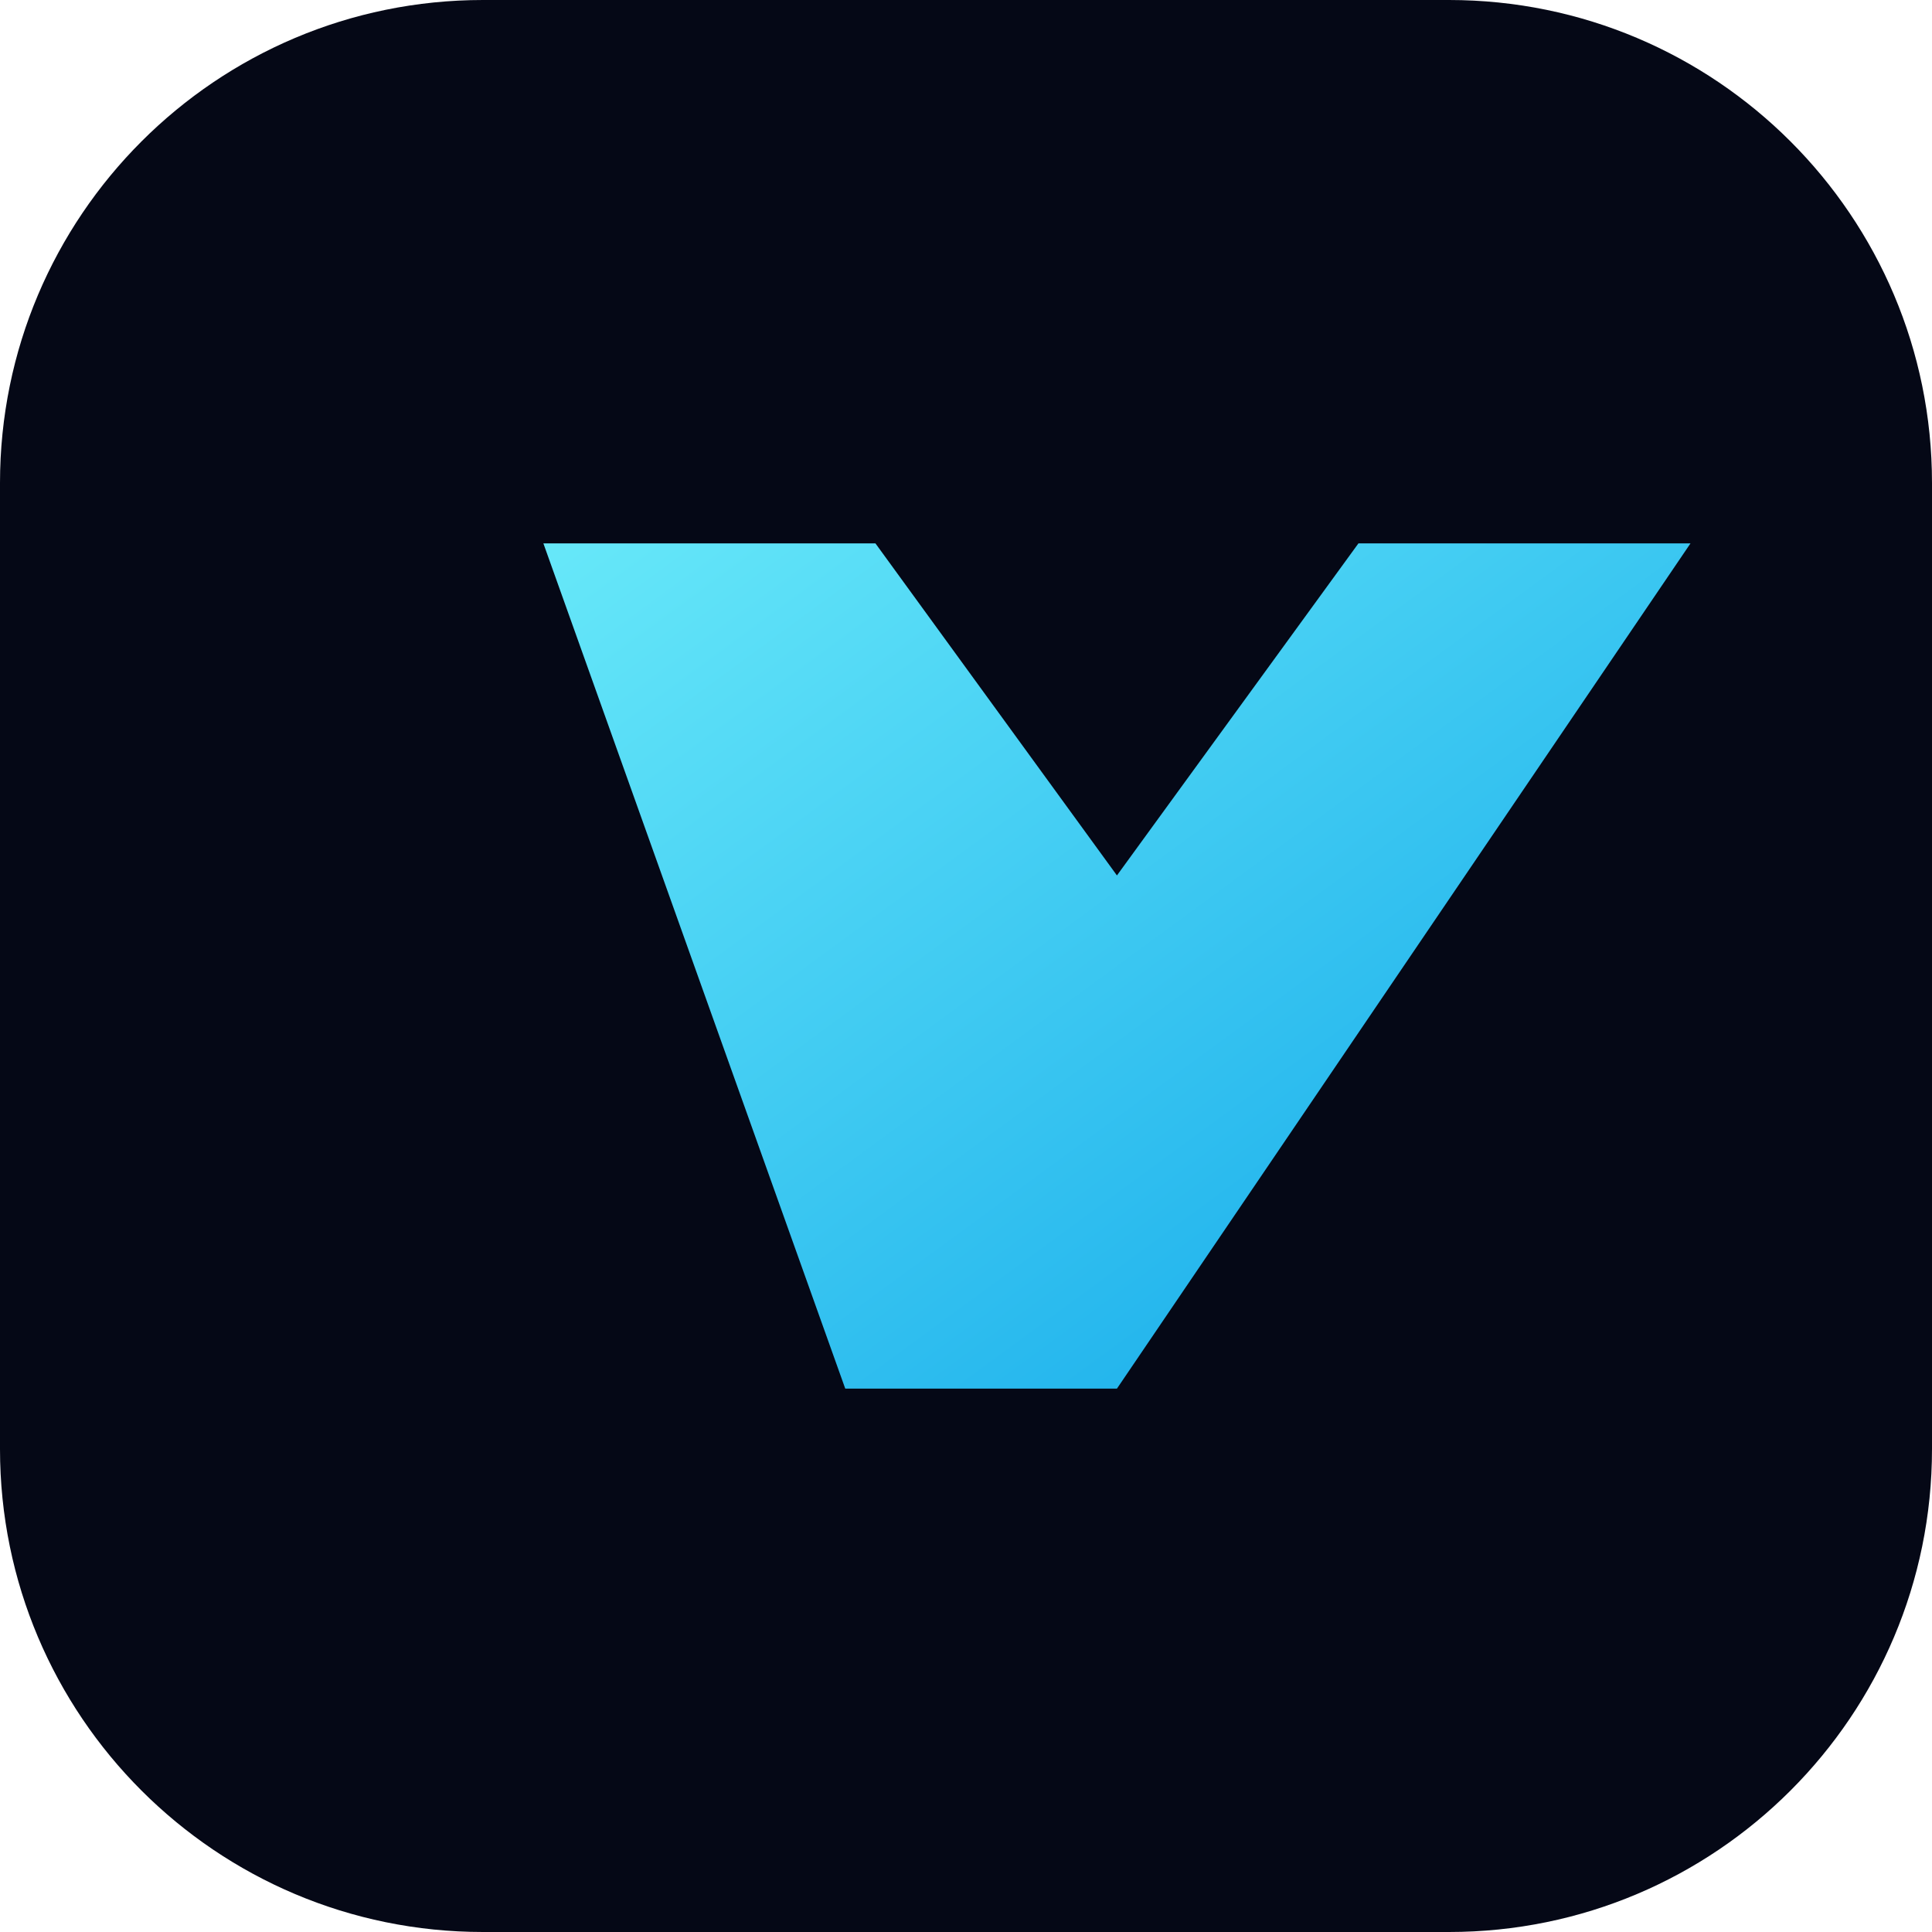
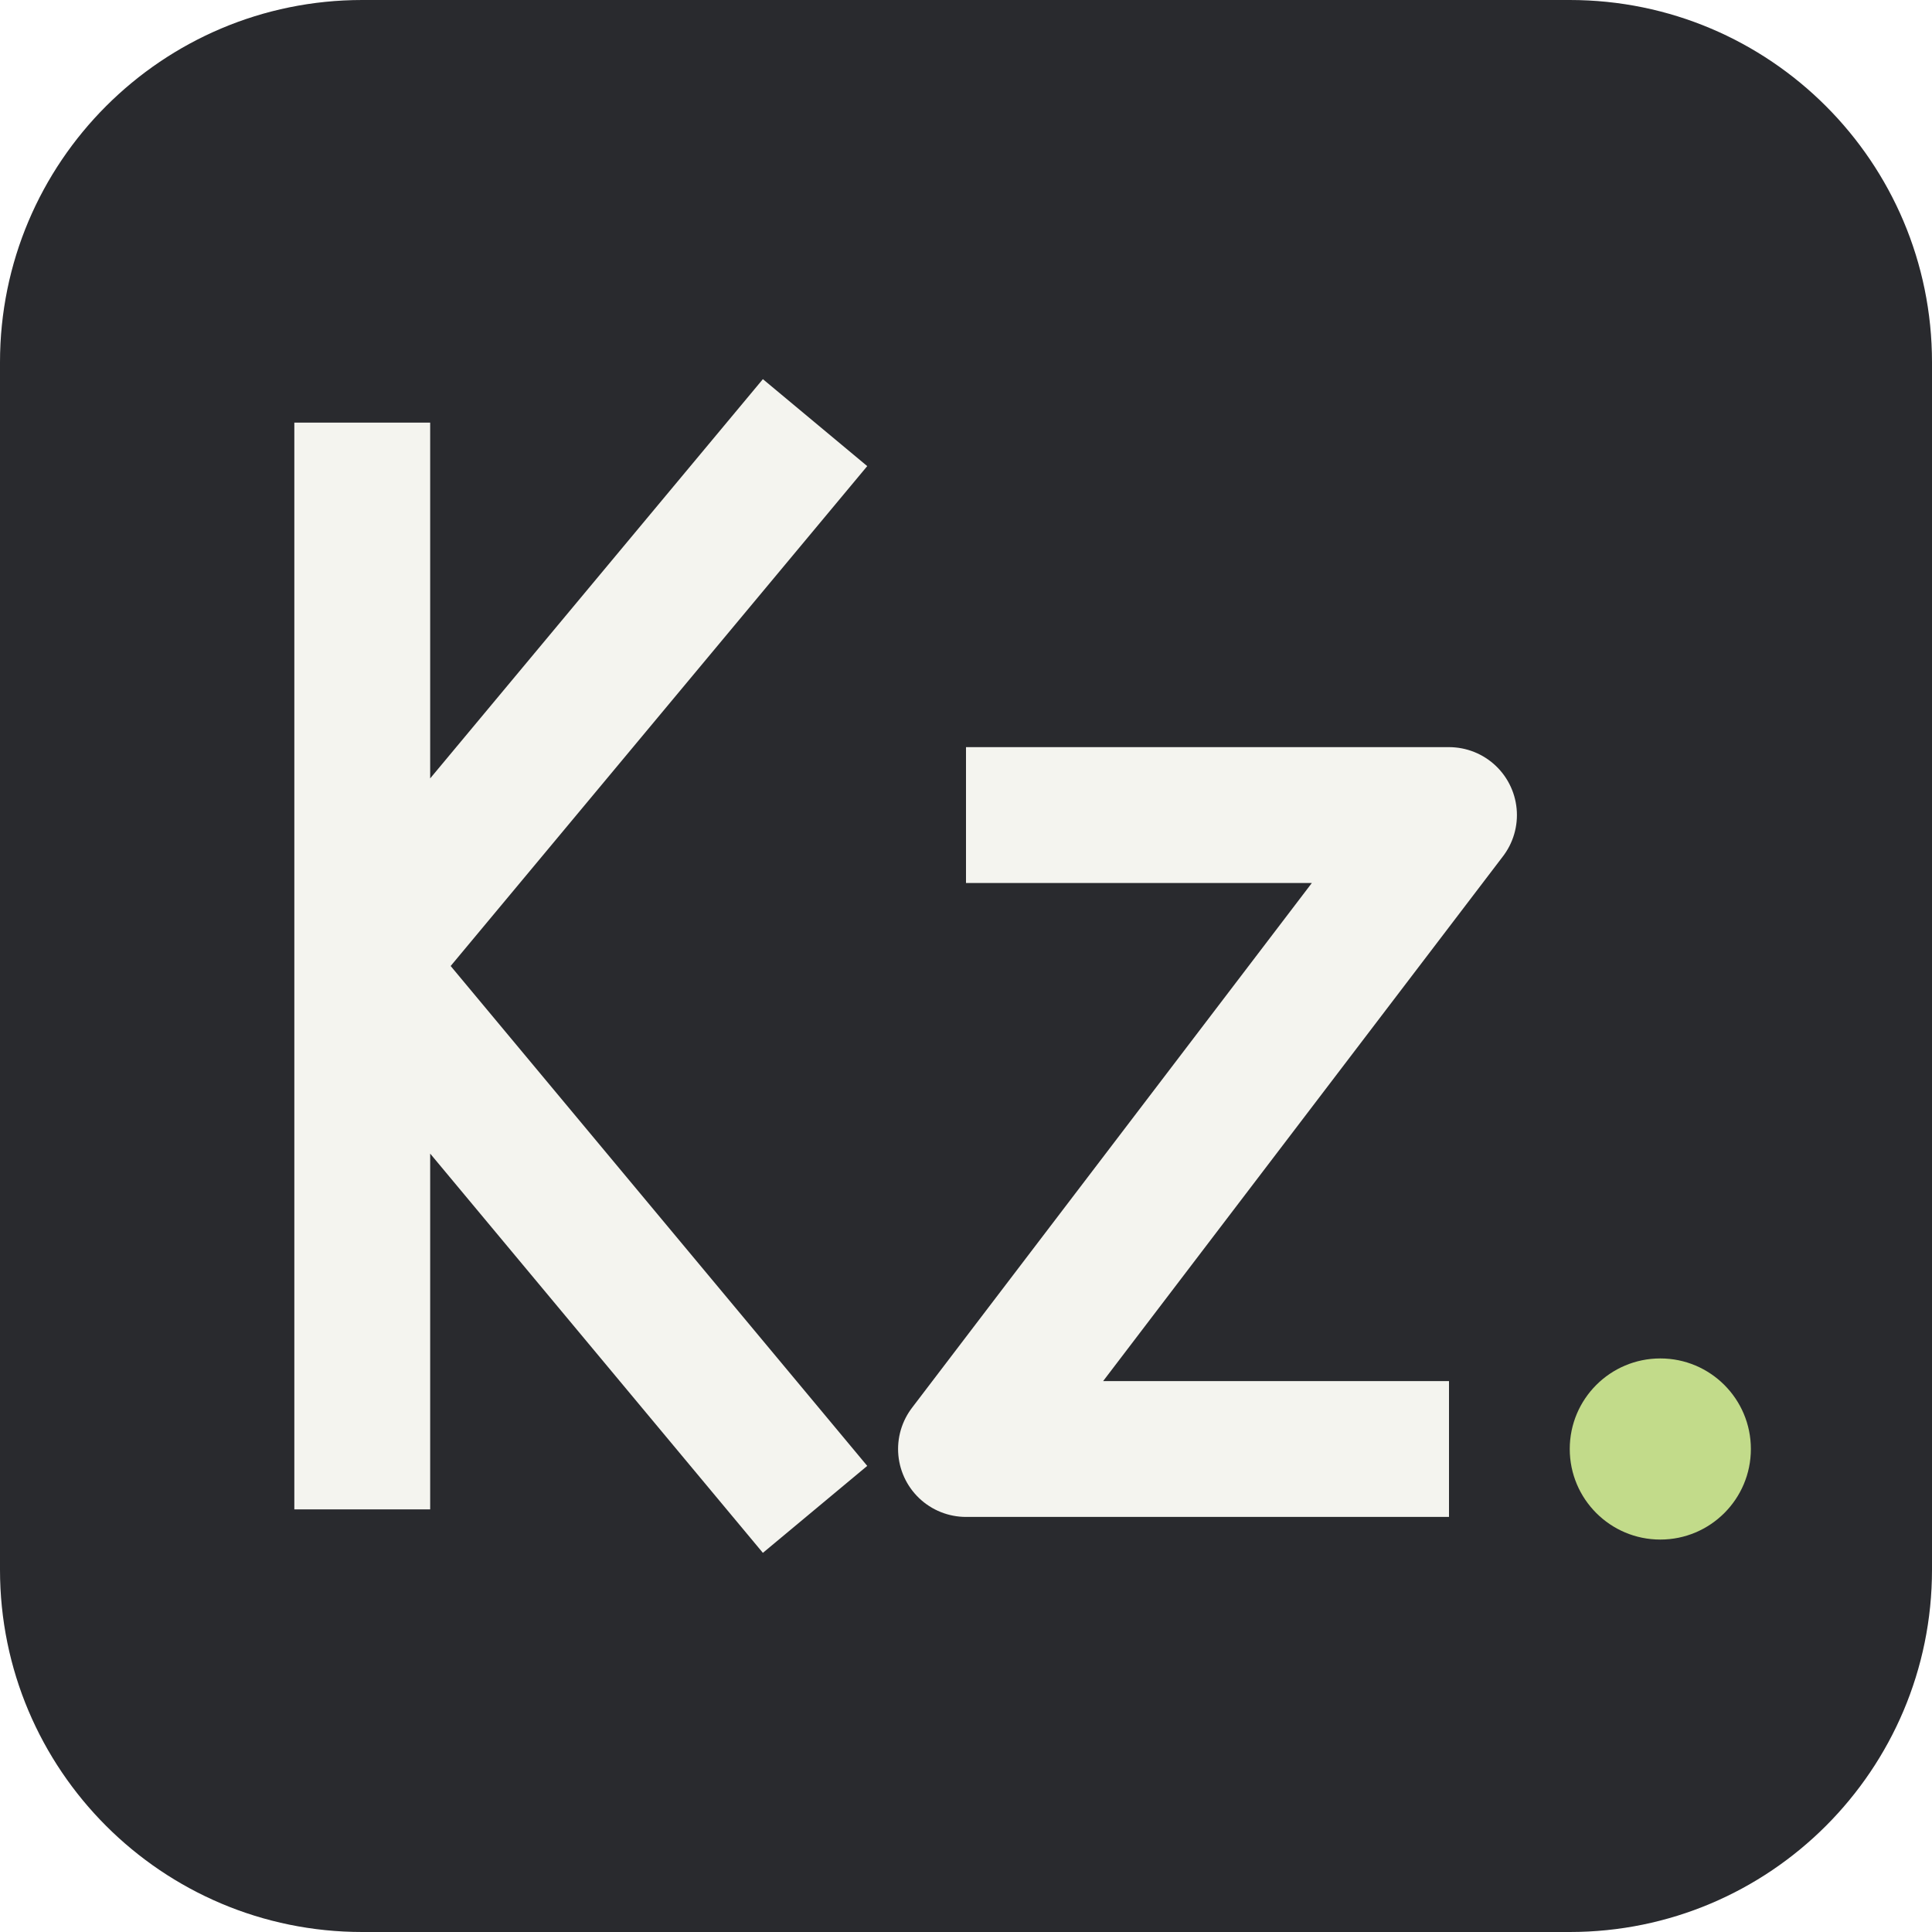
<svg xmlns="http://www.w3.org/2000/svg" viewBox="0 0 64 64">
-   <defs>
-     <linearGradient id="g" x1="0%" x2="100%" y1="0%" y2="100%">
-       <stop offset="0%" stop-color="#67e8f9" />
-       <stop offset="100%" stop-color="#0ea5e9" />
-     </linearGradient>
-   </defs>
-   <rect width="64" height="64" rx="16" fill="#050816" />
-   <path d="M18 18h11l8 11 8-11h11L37 46h-9z" fill="url(#g)" />
+   <rect width="64" height="64" rx="12" fill="#292a2e" />
+   <path d="M12 14v36m0-18 15-18m-15 18 15 18m5-23h16L32 48h16" fill="none" stroke="#f4f4ef" stroke-width="4.5" stroke-linejoin="round" />
+   <circle cx="55" cy="48" r="3" fill="#c2db8a" />
</svg>
